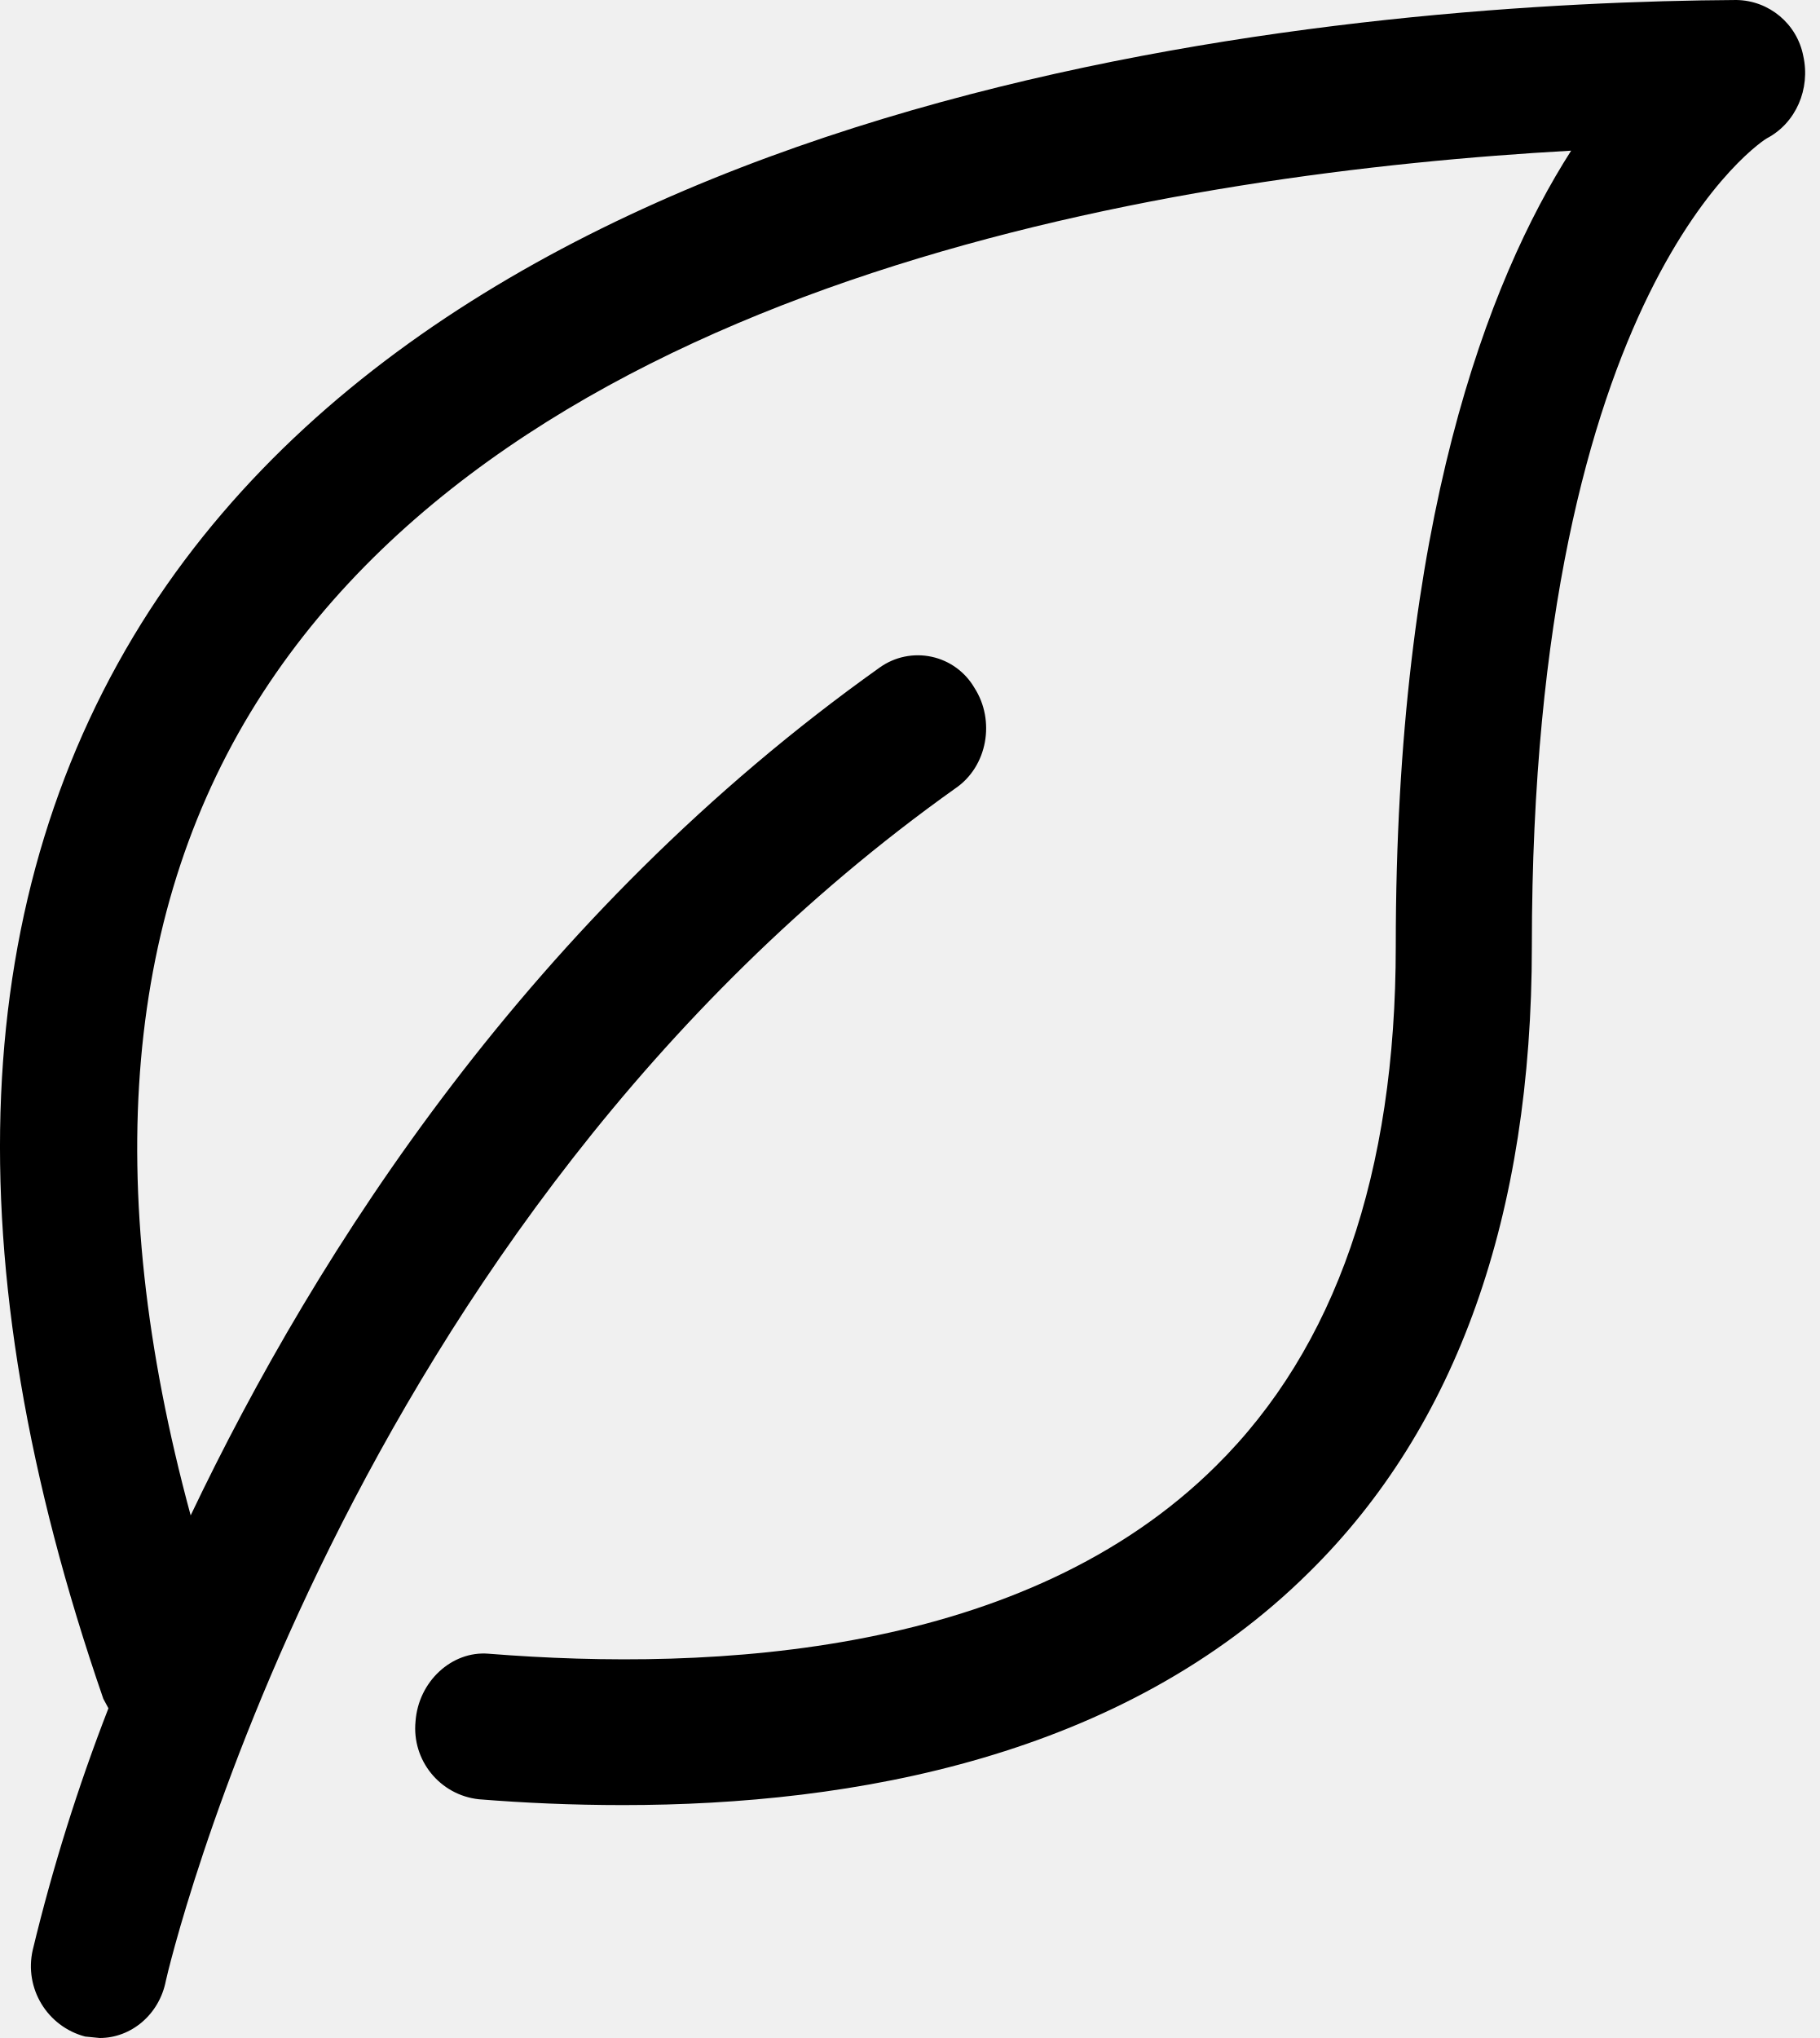
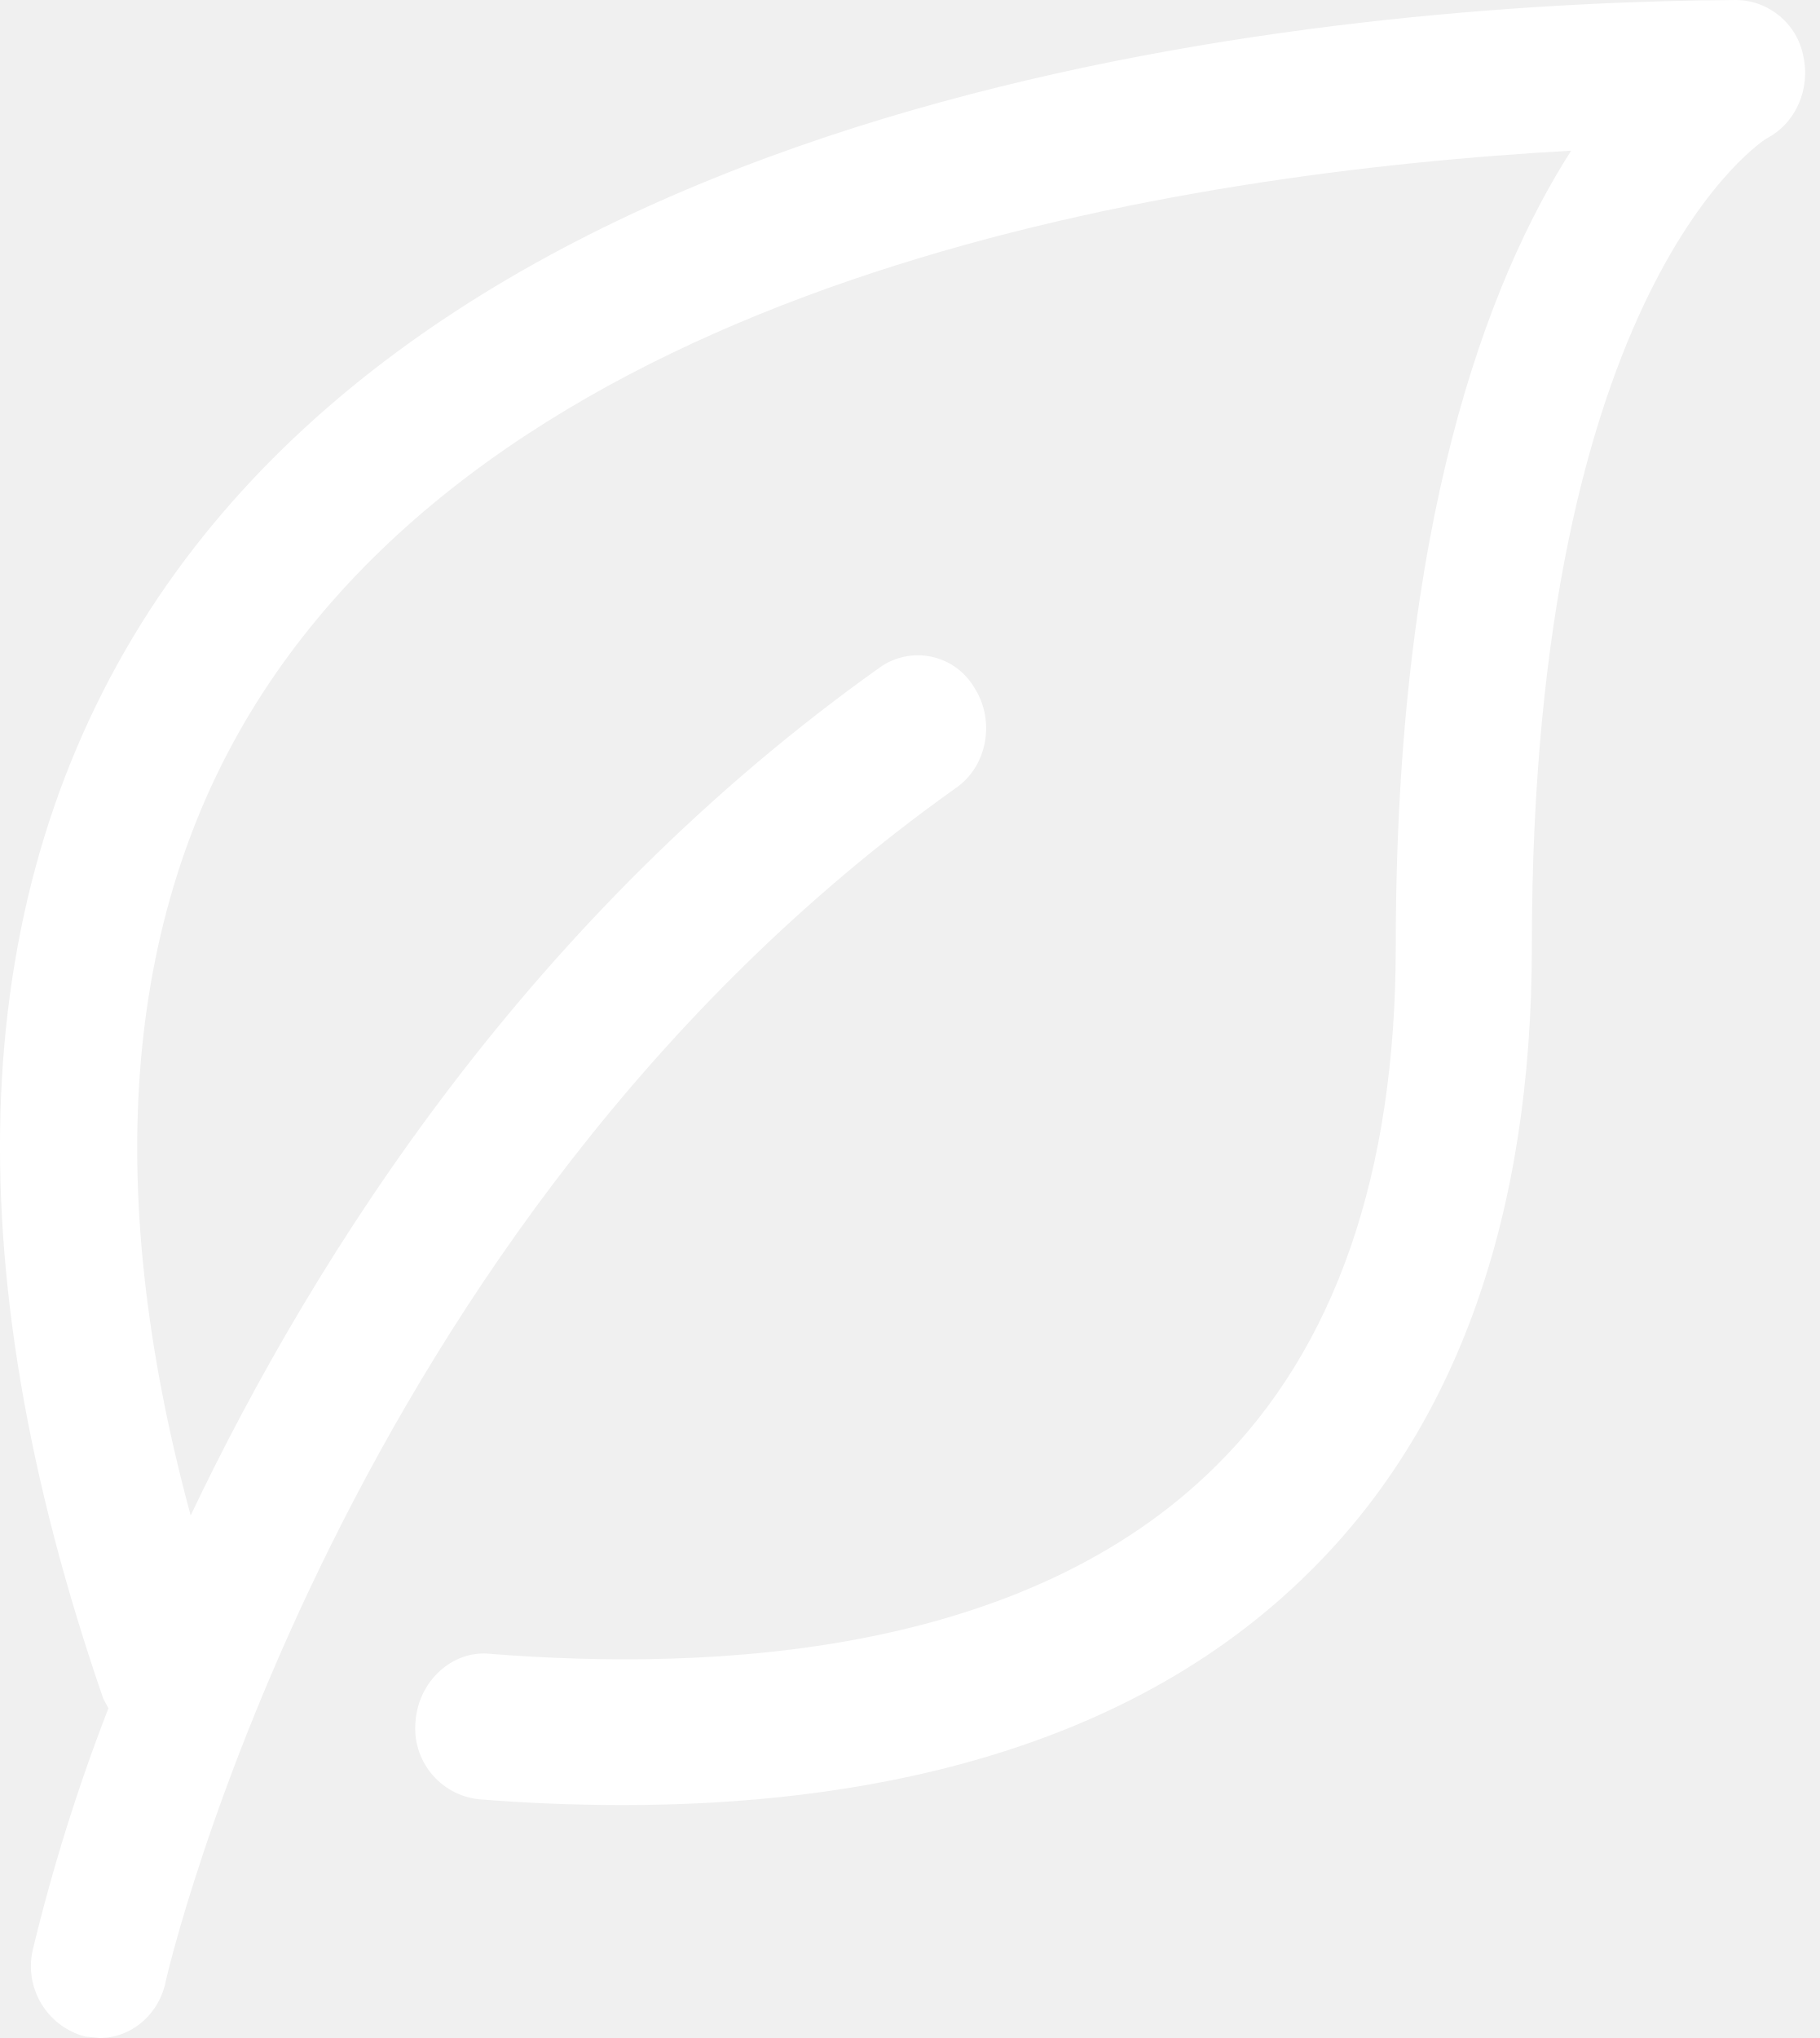
<svg xmlns="http://www.w3.org/2000/svg" viewBox="0 0 25 28" fill="none">
-   <path d="M24.78.77a.95.95 0 0 0-.92-.77c-4.94.03-16.95.92-21.8 8.38-2.51 3.88-2.73 8.91-.64 14.96l.07.13a25.93 25.93 0 0 0-1.04 3.32 1 1 0 0 0 .72 1.19l.2.02c.43 0 .82-.32.91-.79.02-.1 2.4-10.37 10.85-16.38.44-.3.55-.93.26-1.38a.9.9 0 0 0-1.3-.28c-4.78 3.4-7.73 8-9.47 11.65-1.24-4.57-.91-8.37.99-11.3 3.74-5.76 12.62-7.15 17.98-7.45-1.15 1.8-2.41 5.1-2.41 10.93 0 3.12-.83 5.52-2.47 7.14-2.62 2.6-6.88 2.83-10 2.58-.5-.04-.96.38-1 .93a.98.98 0 0 0 .87 1.07c.62.05 1.28.08 1.98.08 3.17 0 6.87-.66 9.43-3.2 2.03-2 3.06-4.9 3.06-8.6 0-9.1 3.22-11.1 3.23-11.1.4-.21.6-.68.5-1.13Z" fill="currentcolor" />
+   <path d="M24.78.77a.95.95 0 0 0-.92-.77c-4.94.03-16.95.92-21.8 8.38-2.51 3.88-2.73 8.91-.64 14.96l.07.13a25.93 25.93 0 0 0-1.04 3.32 1 1 0 0 0 .72 1.19l.2.02c.43 0 .82-.32.91-.79.02-.1 2.4-10.37 10.85-16.38.44-.3.55-.93.26-1.38a.9.9 0 0 0-1.3-.28c-4.78 3.4-7.73 8-9.47 11.65-1.24-4.57-.91-8.37.99-11.3 3.74-5.76 12.62-7.15 17.98-7.45-1.15 1.8-2.41 5.1-2.41 10.93 0 3.12-.83 5.52-2.47 7.14-2.62 2.6-6.88 2.83-10 2.58-.5-.04-.96.38-1 .93a.98.98 0 0 0 .87 1.07c.62.05 1.28.08 1.98.08 3.17 0 6.87-.66 9.43-3.2 2.03-2 3.06-4.9 3.06-8.6 0-9.1 3.22-11.1 3.23-11.1.4-.21.6-.68.5-1.13Z" fill="#fff" />
</svg>
